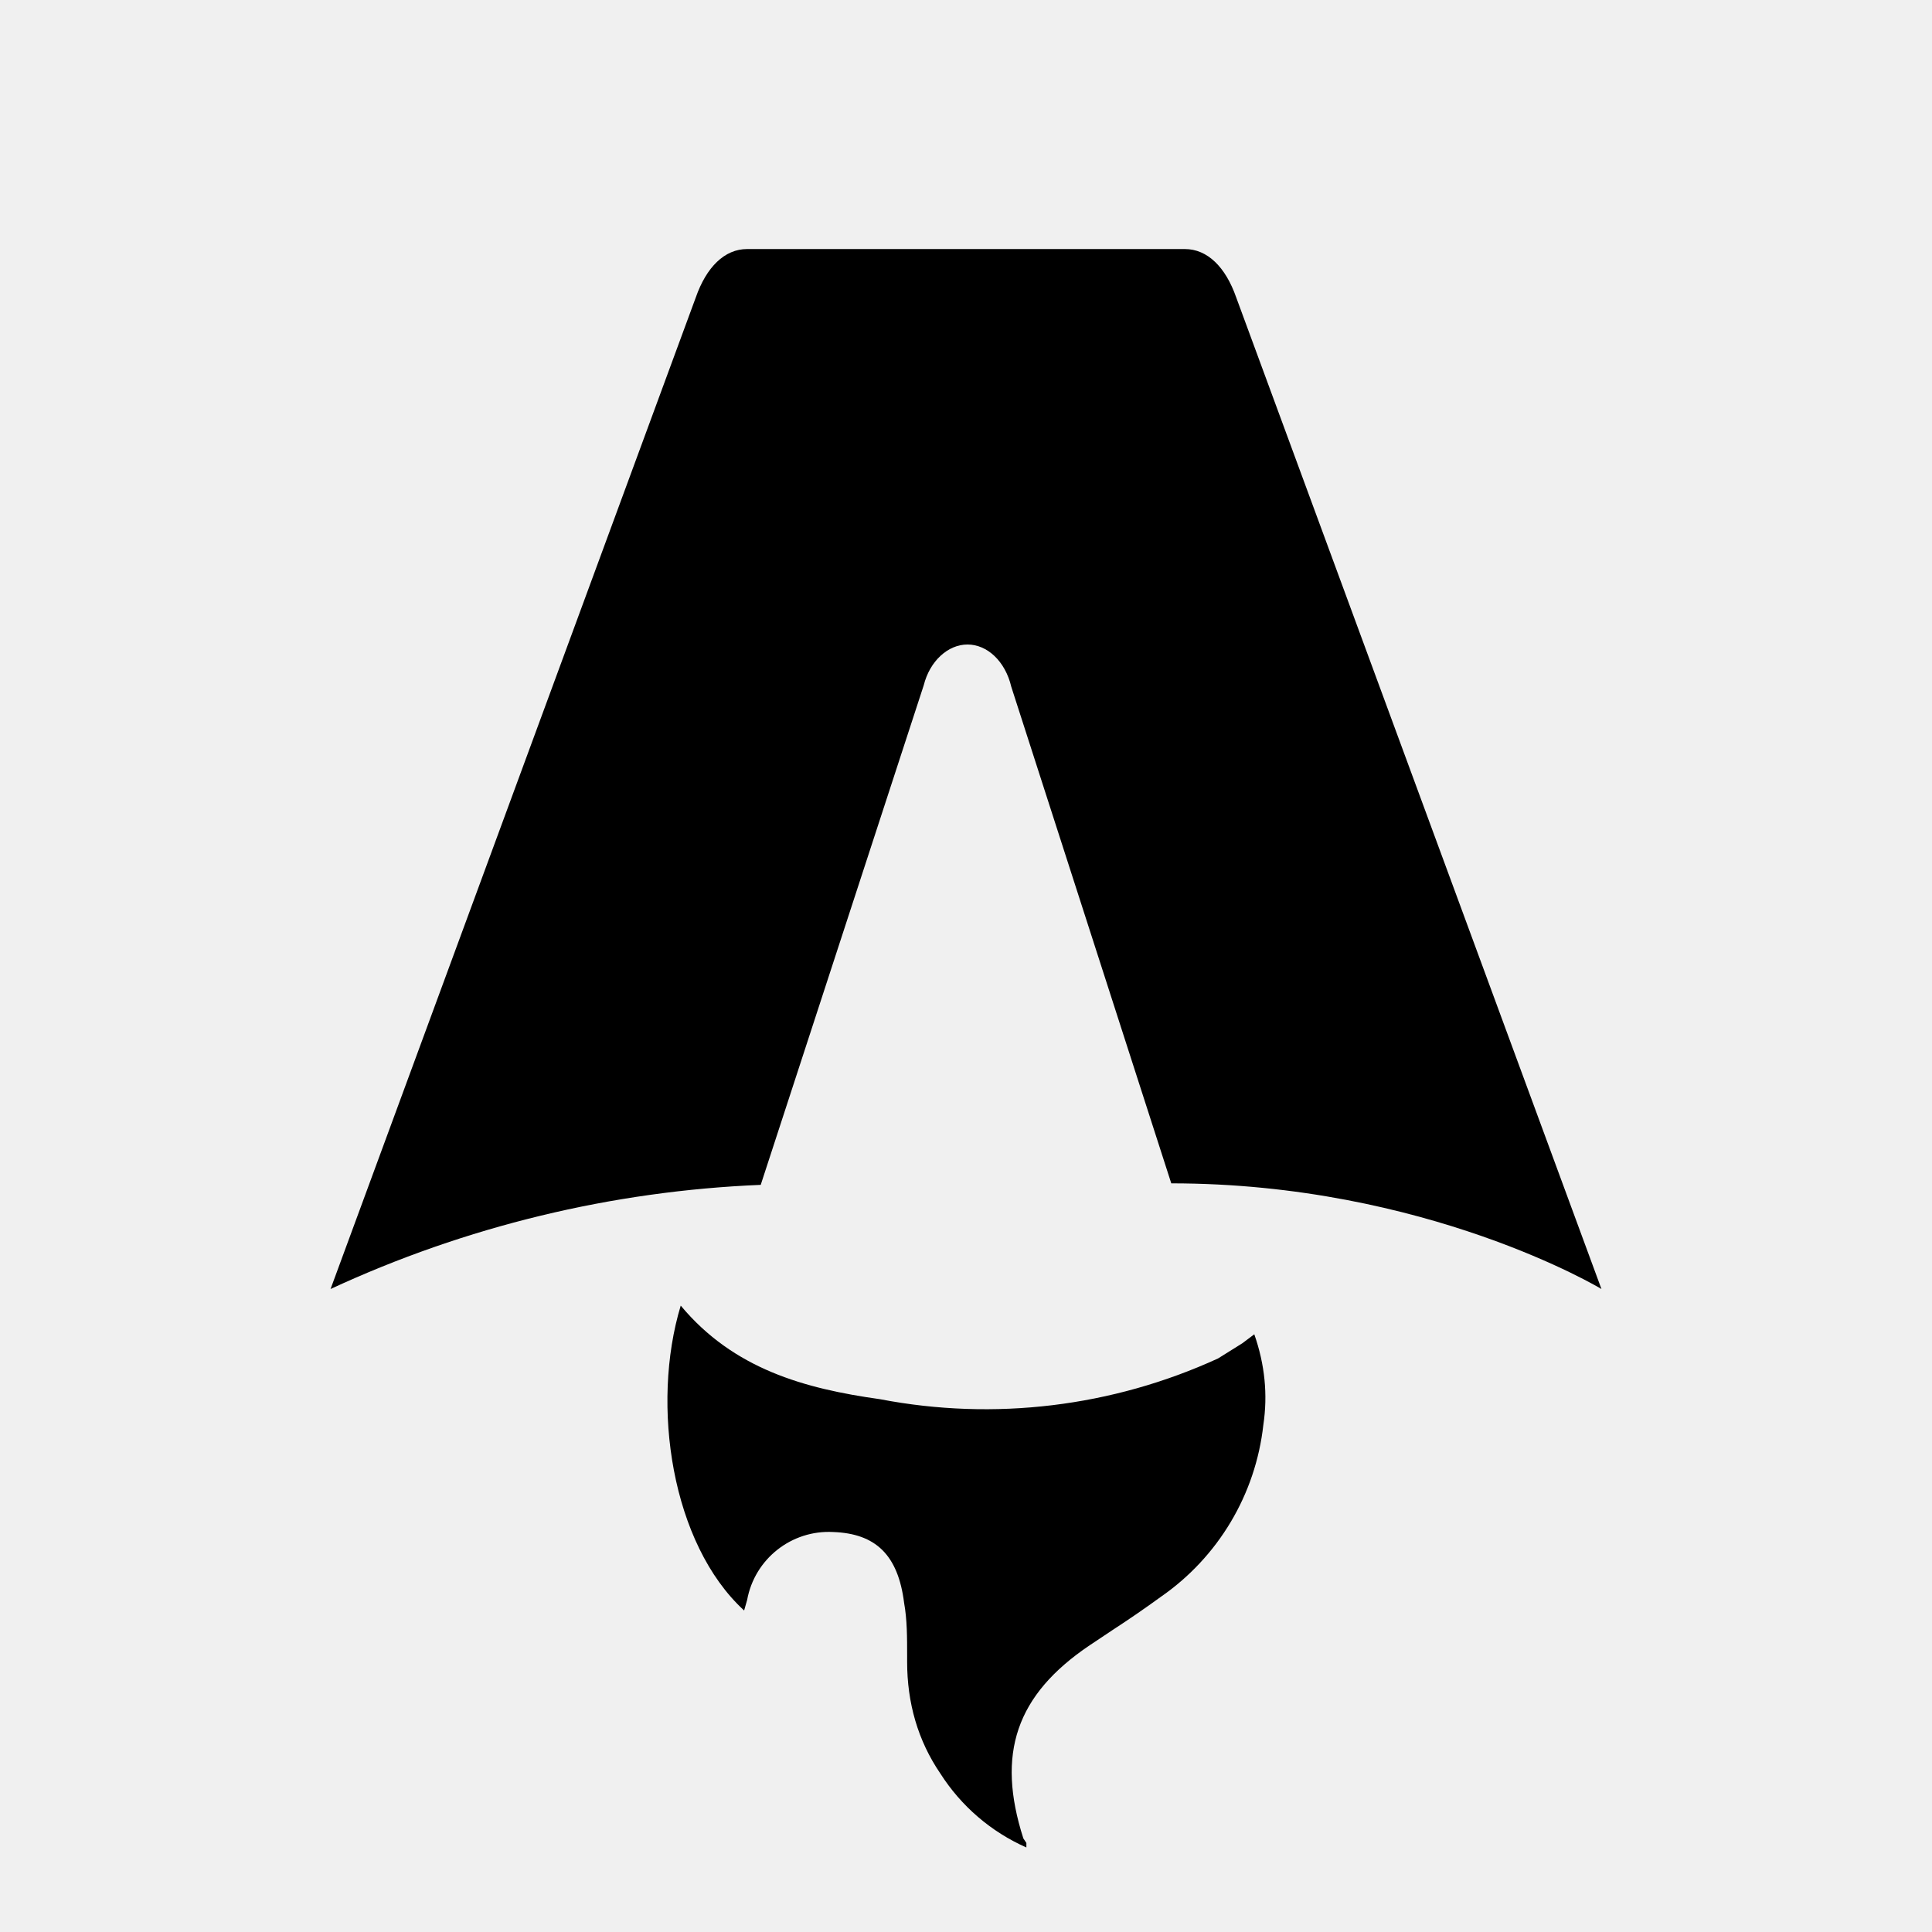
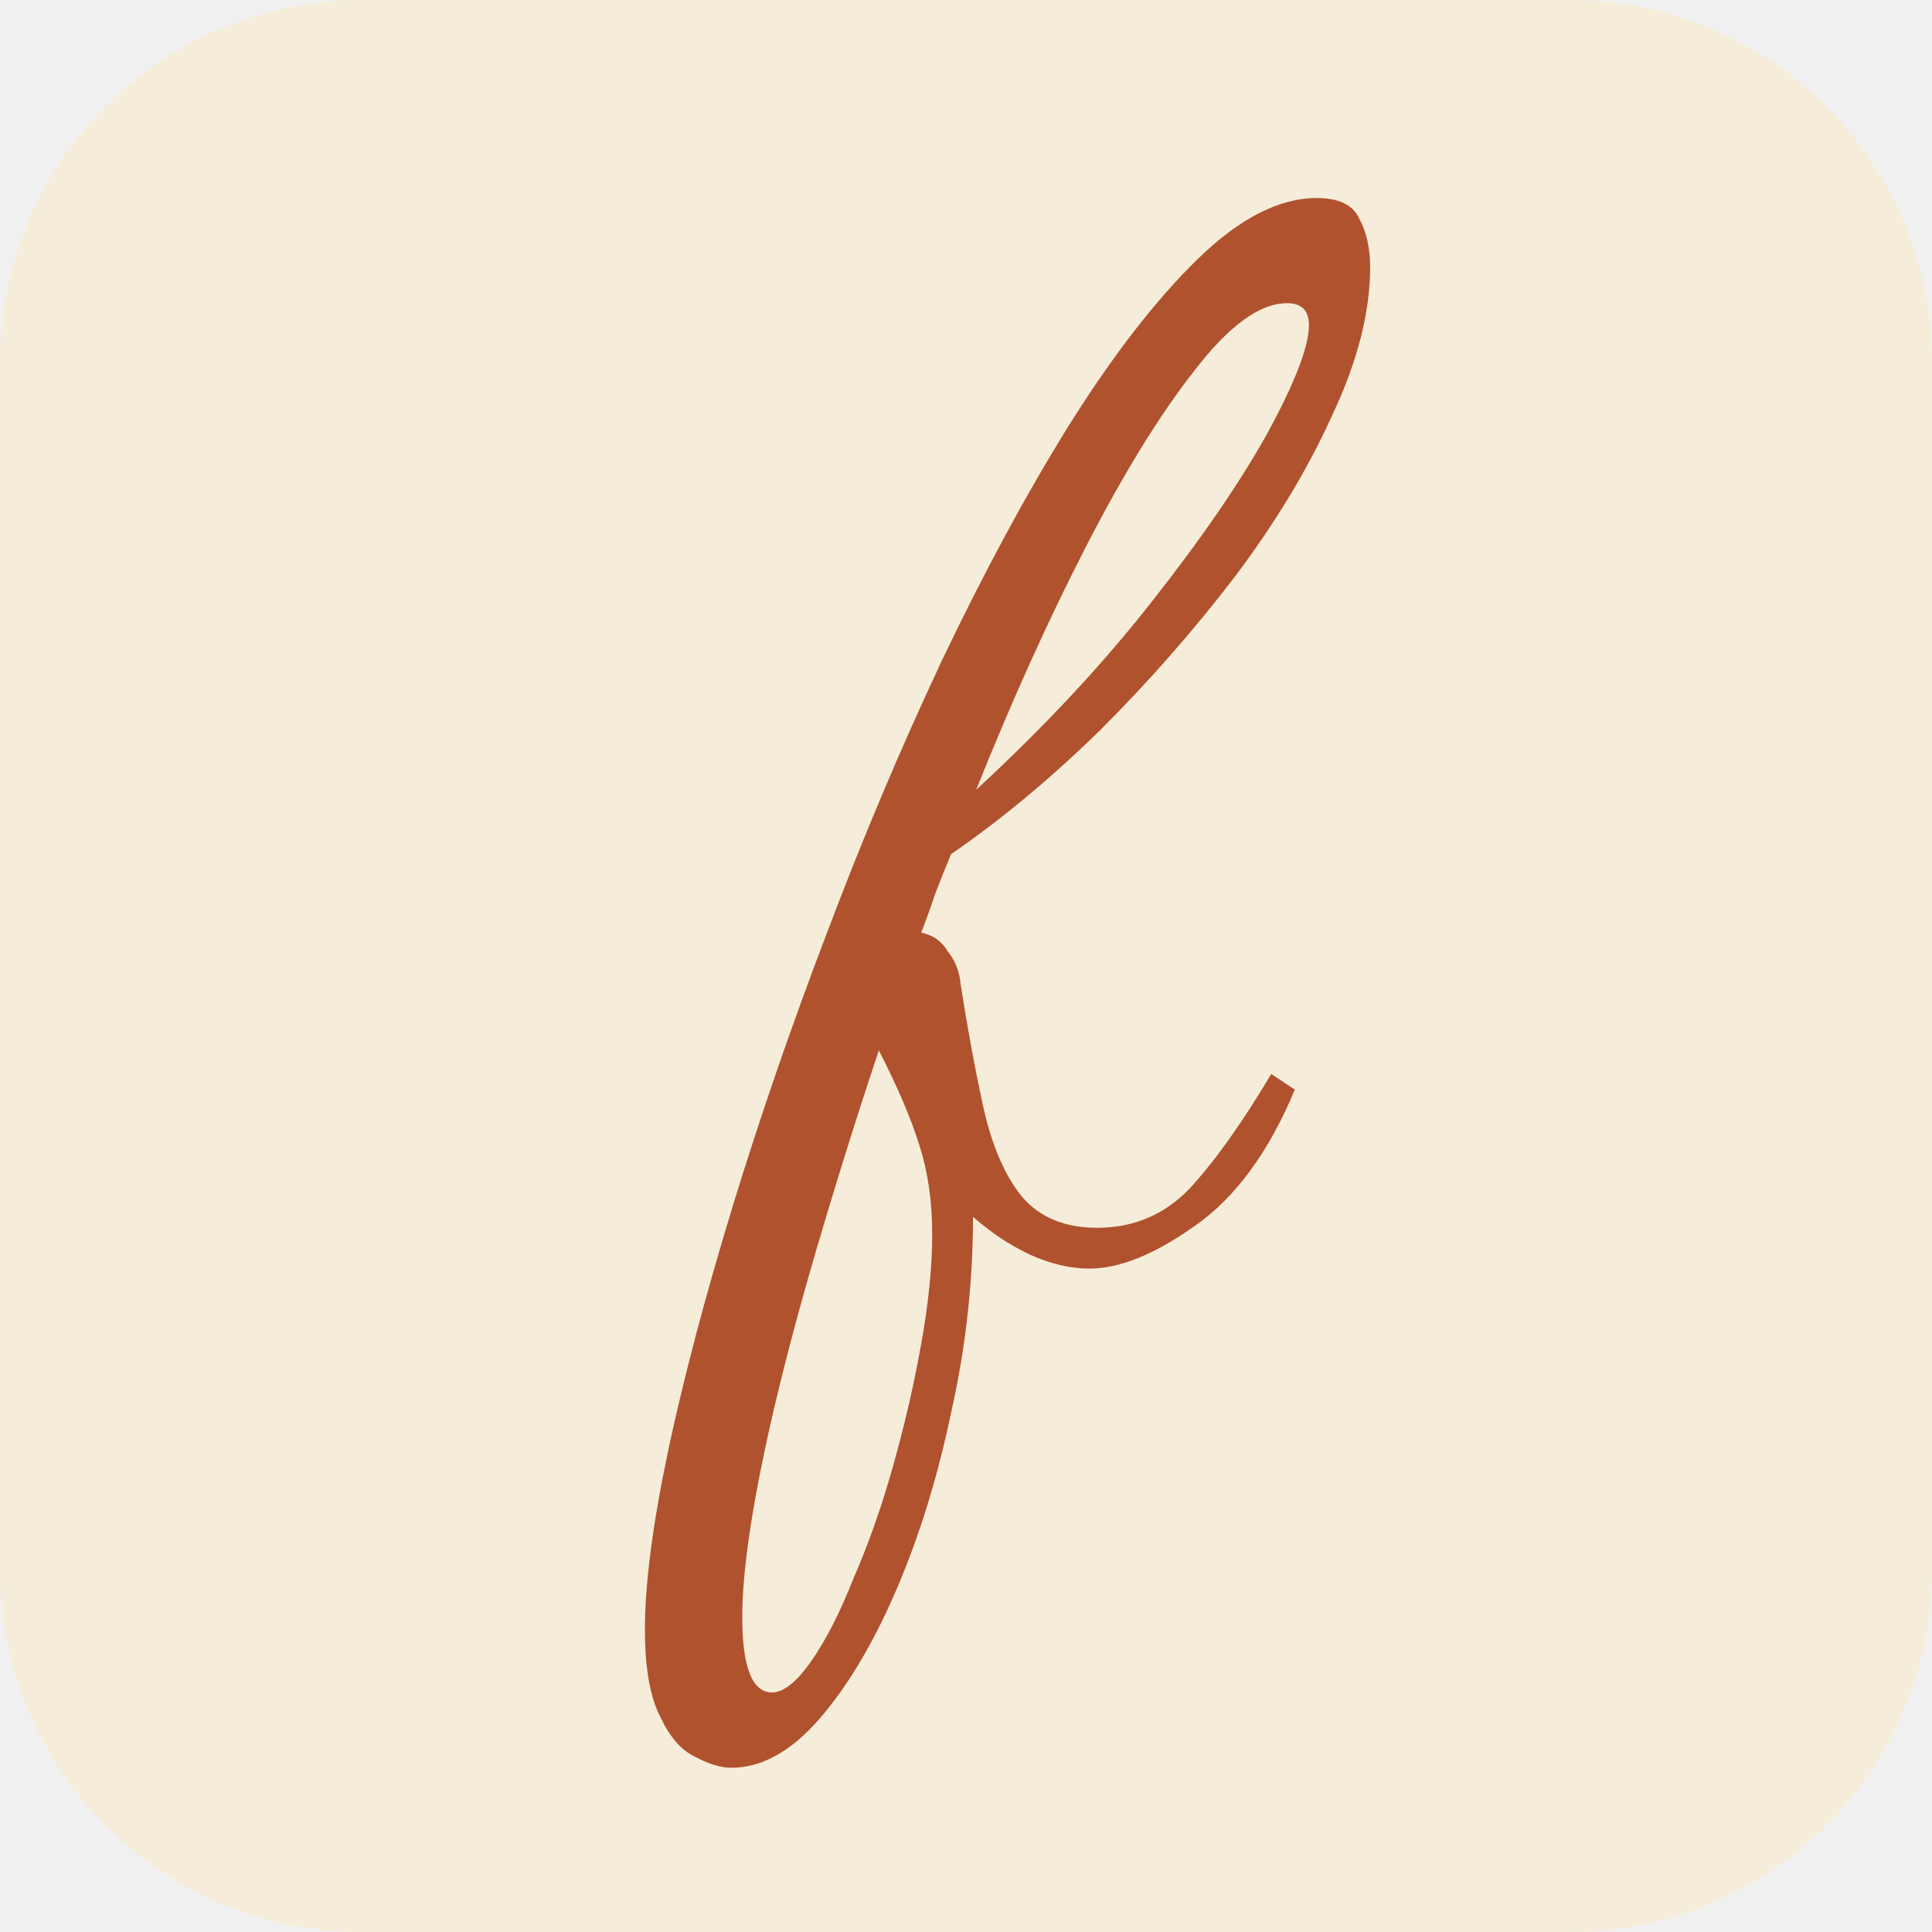
- <svg xmlns="http://www.w3.org/2000/svg" fill="none" viewBox="0 0 128 128">
-   <path d="M50.4 78.5a75.1 75.1 0 0 0-28.5 6.9l24.2-65.7c.7-2 1.9-3.2 3.4-3.2h29c1.5 0 2.7 1.2 3.4 3.2l24.2 65.7s-11.6-7-28.5-7L67 45.5c-.4-1.7-1.6-2.8-2.9-2.8-1.3 0-2.5 1.1-2.9 2.7L50.4 78.5Zm-1.1 28.2Zm-4.2-20.2c-2 6.6-.6 15.8 4.2 20.2a17.5 17.5 0 0 1 .2-.7 5.5 5.5 0 0 1 5.7-4.5c2.8.1 4.3 1.5 4.7 4.7.2 1.1.2 2.3.2 3.5v.4c0 2.7.7 5.2 2.2 7.4a13 13 0 0 0 5.7 4.9v-.3l-.2-.3c-1.8-5.6-.5-9.5 4.4-12.8l1.5-1a73 73 0 0 0 3.2-2.2 16 16 0 0 0 6.8-11.4c.3-2 .1-4-.6-6l-.8.6-1.6 1a37 37 0 0 1-22.4 2.7c-5-.7-9.7-2-13.2-6.2Z" />
-   <style>
-         path { fill: #000; }
-         @media (prefers-color-scheme: dark) {
-             path { fill: #FFF; }
-         }
-     </style>
+ <svg xmlns="http://www.w3.org/2000/svg" width="32" height="32" viewBox="0 0 32 32" fill="none">
+   <g clip-path="url(#clip0_54_284)">
+     <path d="M26 0H6C2.686 0 0 2.686 0 6V26C0 29.314 2.686 32 6 32H26C29.314 32 32 29.314 32 26V6C32 2.686 29.314 0 26 0Z" fill="#F5EDD9" />
+     <path d="M12.112 29.28C11.939 29.28 11.739 29.219 11.514 29.098C11.289 28.994 11.098 28.777 10.942 28.448C10.769 28.119 10.682 27.633 10.682 26.992C10.682 26.229 10.812 25.233 11.072 24.002C11.332 22.789 11.688 21.445 12.138 19.972C12.589 18.499 13.109 16.991 13.698 15.448C14.287 13.888 14.92 12.389 15.596 10.95C16.29 9.494 16.991 8.194 17.702 7.05C18.43 5.889 19.141 4.97 19.834 4.294C20.527 3.618 21.186 3.28 21.81 3.28C22.174 3.28 22.408 3.393 22.512 3.618C22.634 3.843 22.694 4.112 22.694 4.424C22.694 5.169 22.486 5.984 22.07 6.868C21.672 7.752 21.134 8.645 20.458 9.546C19.782 10.43 19.037 11.279 18.222 12.094C17.407 12.891 16.584 13.576 15.752 14.148C15.665 14.356 15.579 14.573 15.492 14.798C15.423 15.006 15.345 15.223 15.258 15.448C15.449 15.483 15.596 15.587 15.7 15.76C15.822 15.916 15.891 16.089 15.908 16.28C16.029 17.06 16.16 17.762 16.298 18.386C16.437 18.993 16.645 19.469 16.922 19.816C17.217 20.163 17.633 20.336 18.17 20.336C18.777 20.336 19.288 20.119 19.704 19.686C20.12 19.235 20.571 18.603 21.056 17.788L21.446 18.048C21.013 19.088 20.458 19.842 19.782 20.31C19.123 20.778 18.543 21.012 18.04 21.012C17.728 21.012 17.399 20.934 17.052 20.778C16.723 20.622 16.411 20.414 16.116 20.154C16.116 21.246 15.995 22.329 15.752 23.404C15.527 24.479 15.223 25.458 14.842 26.342C14.461 27.226 14.036 27.937 13.568 28.474C13.1 29.011 12.615 29.28 12.112 29.28ZM12.788 28.032C12.979 28.032 13.195 27.859 13.438 27.512C13.681 27.165 13.915 26.706 14.14 26.134C14.383 25.579 14.6 24.964 14.79 24.288C14.981 23.612 15.137 22.936 15.258 22.26C15.38 21.584 15.44 20.977 15.44 20.44C15.44 19.903 15.371 19.417 15.232 18.984C15.094 18.533 14.868 18.005 14.556 17.398C14.123 18.698 13.733 19.955 13.386 21.168C13.04 22.381 12.771 23.473 12.58 24.444C12.389 25.415 12.294 26.195 12.294 26.784C12.294 27.616 12.459 28.032 12.788 28.032ZM16.168 13.082C17.295 12.042 18.265 11.002 19.08 9.962C19.912 8.905 20.553 7.969 21.004 7.154C21.455 6.322 21.68 5.733 21.68 5.386C21.68 5.143 21.559 5.022 21.316 5.022C20.866 5.022 20.354 5.395 19.782 6.14C19.21 6.868 18.612 7.839 17.988 9.052C17.364 10.265 16.758 11.609 16.168 13.082Z" fill="#B0522E" />
+   </g>
+   <defs>
+     <clipPath id="clip0_54_284">
+       <rect width="32" height="32" fill="white" />
+     </clipPath>
+   </defs>
</svg>
